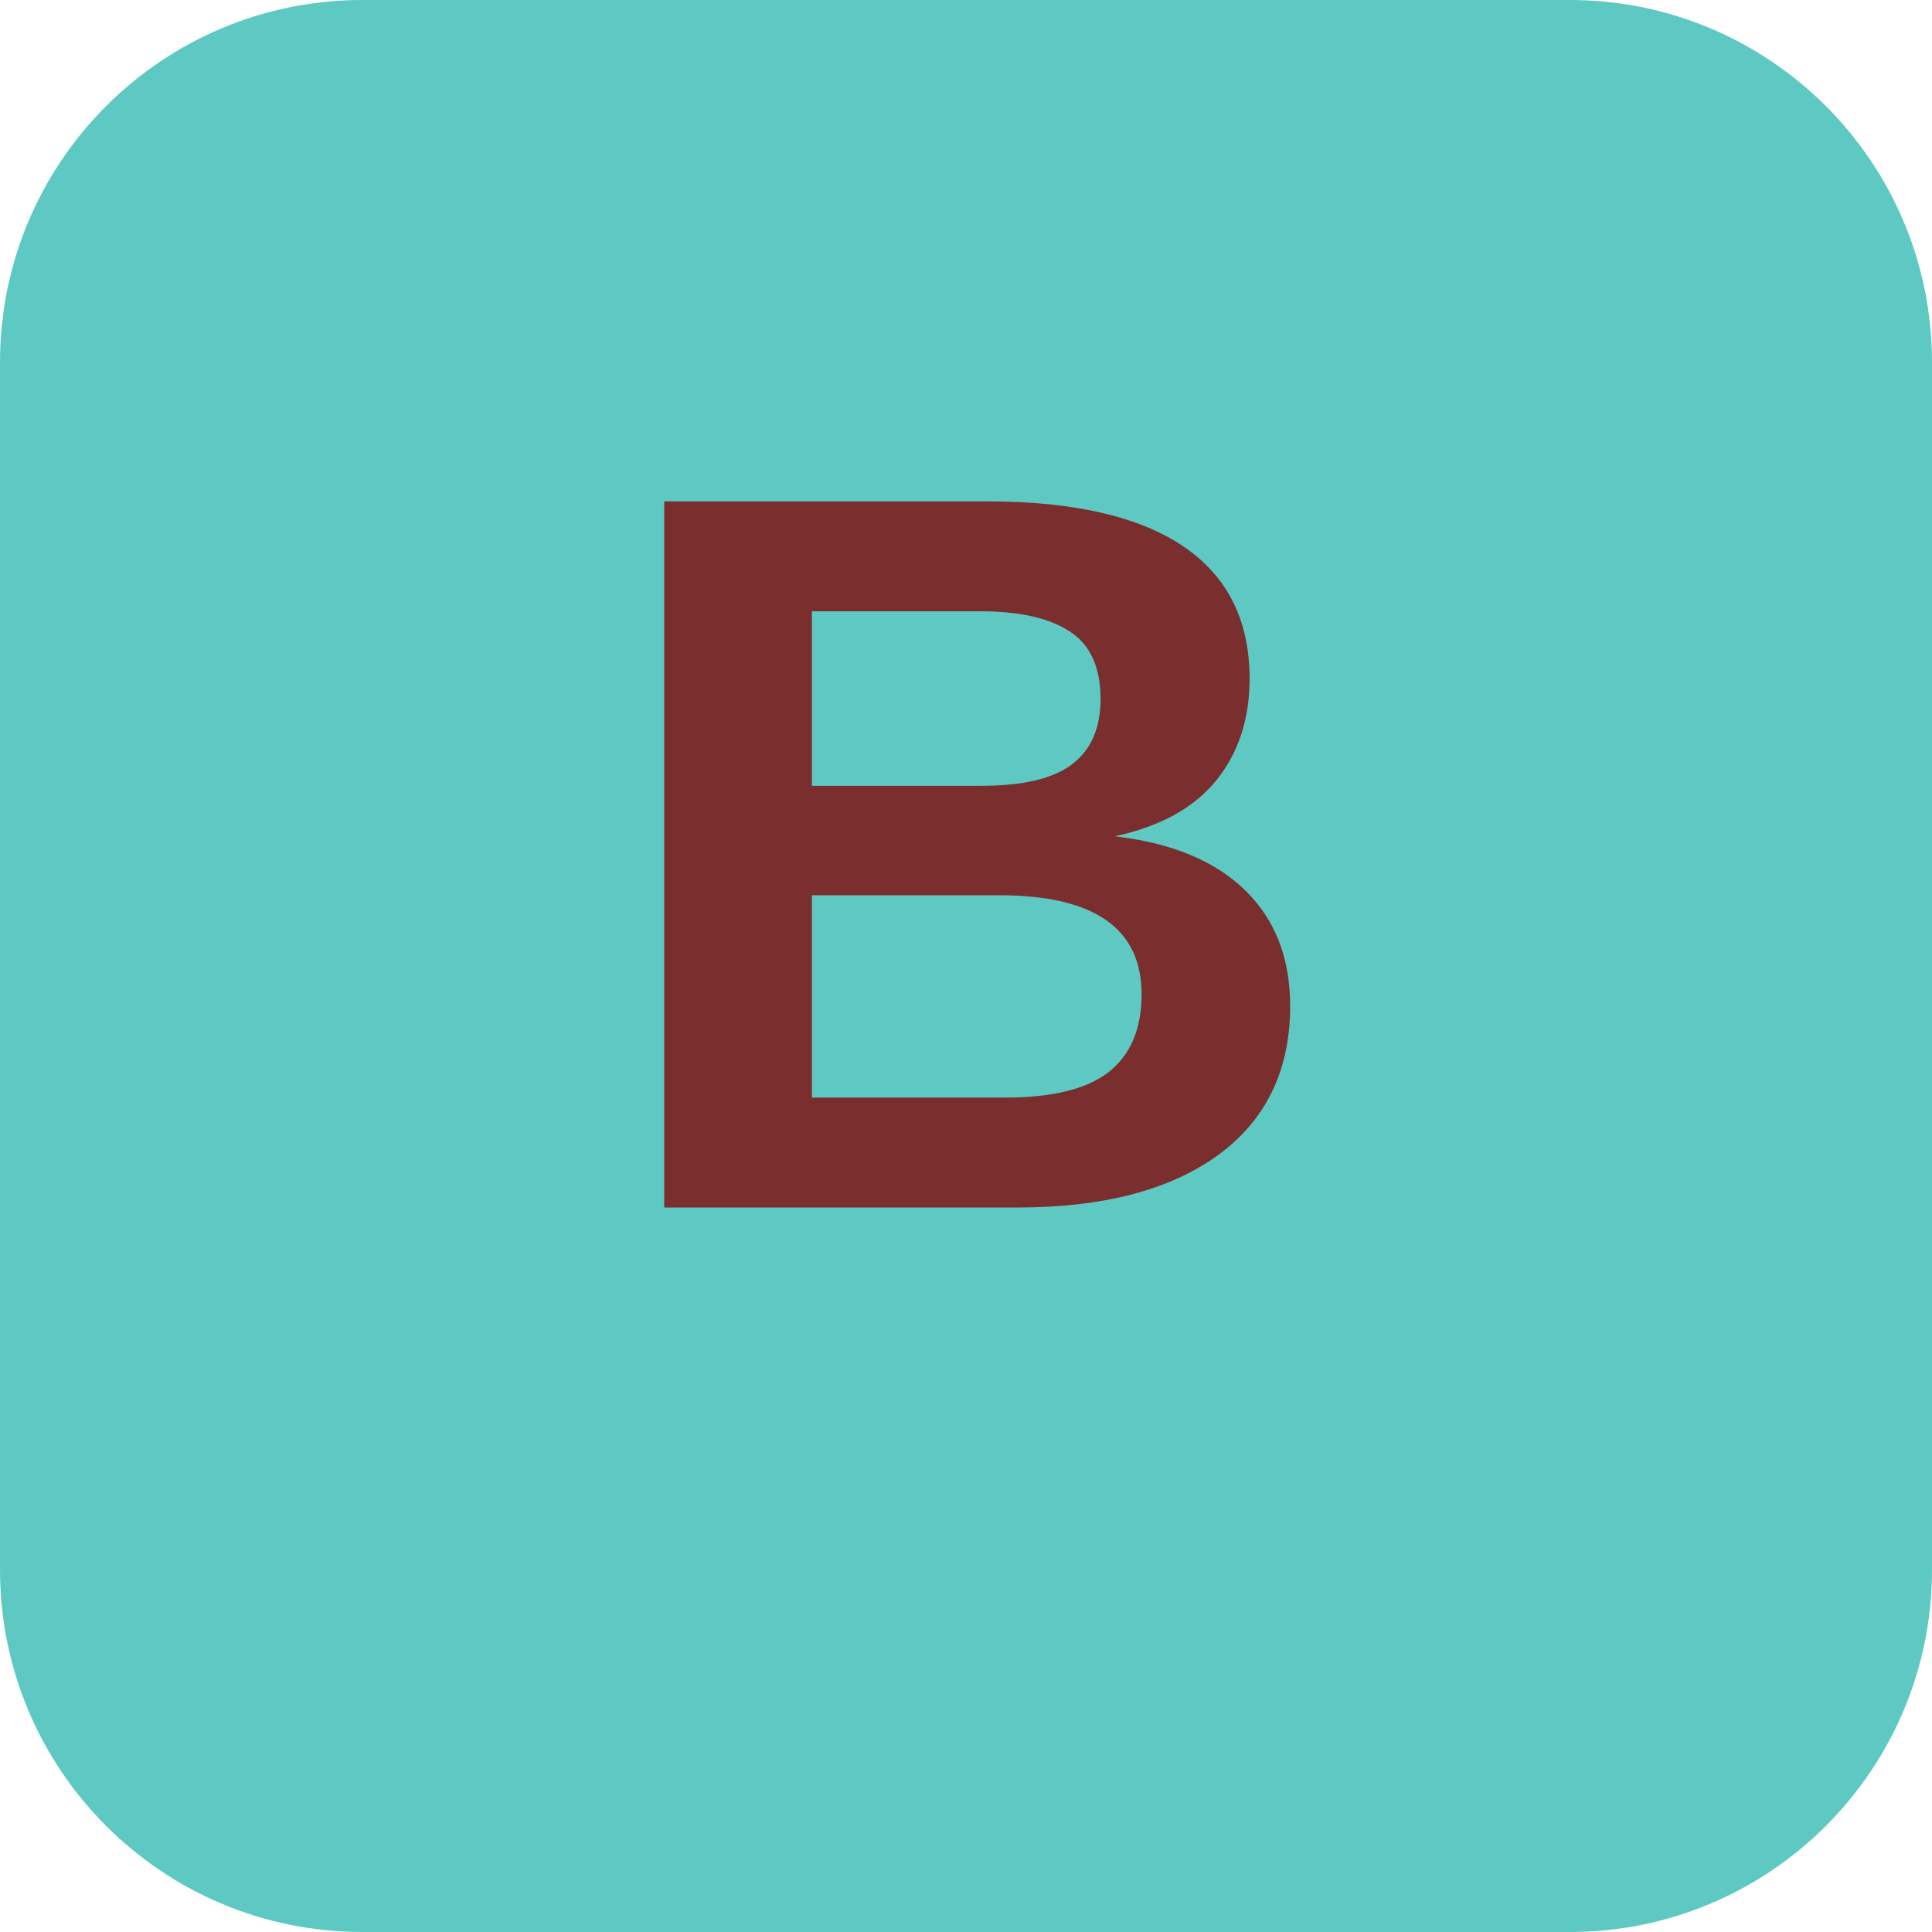
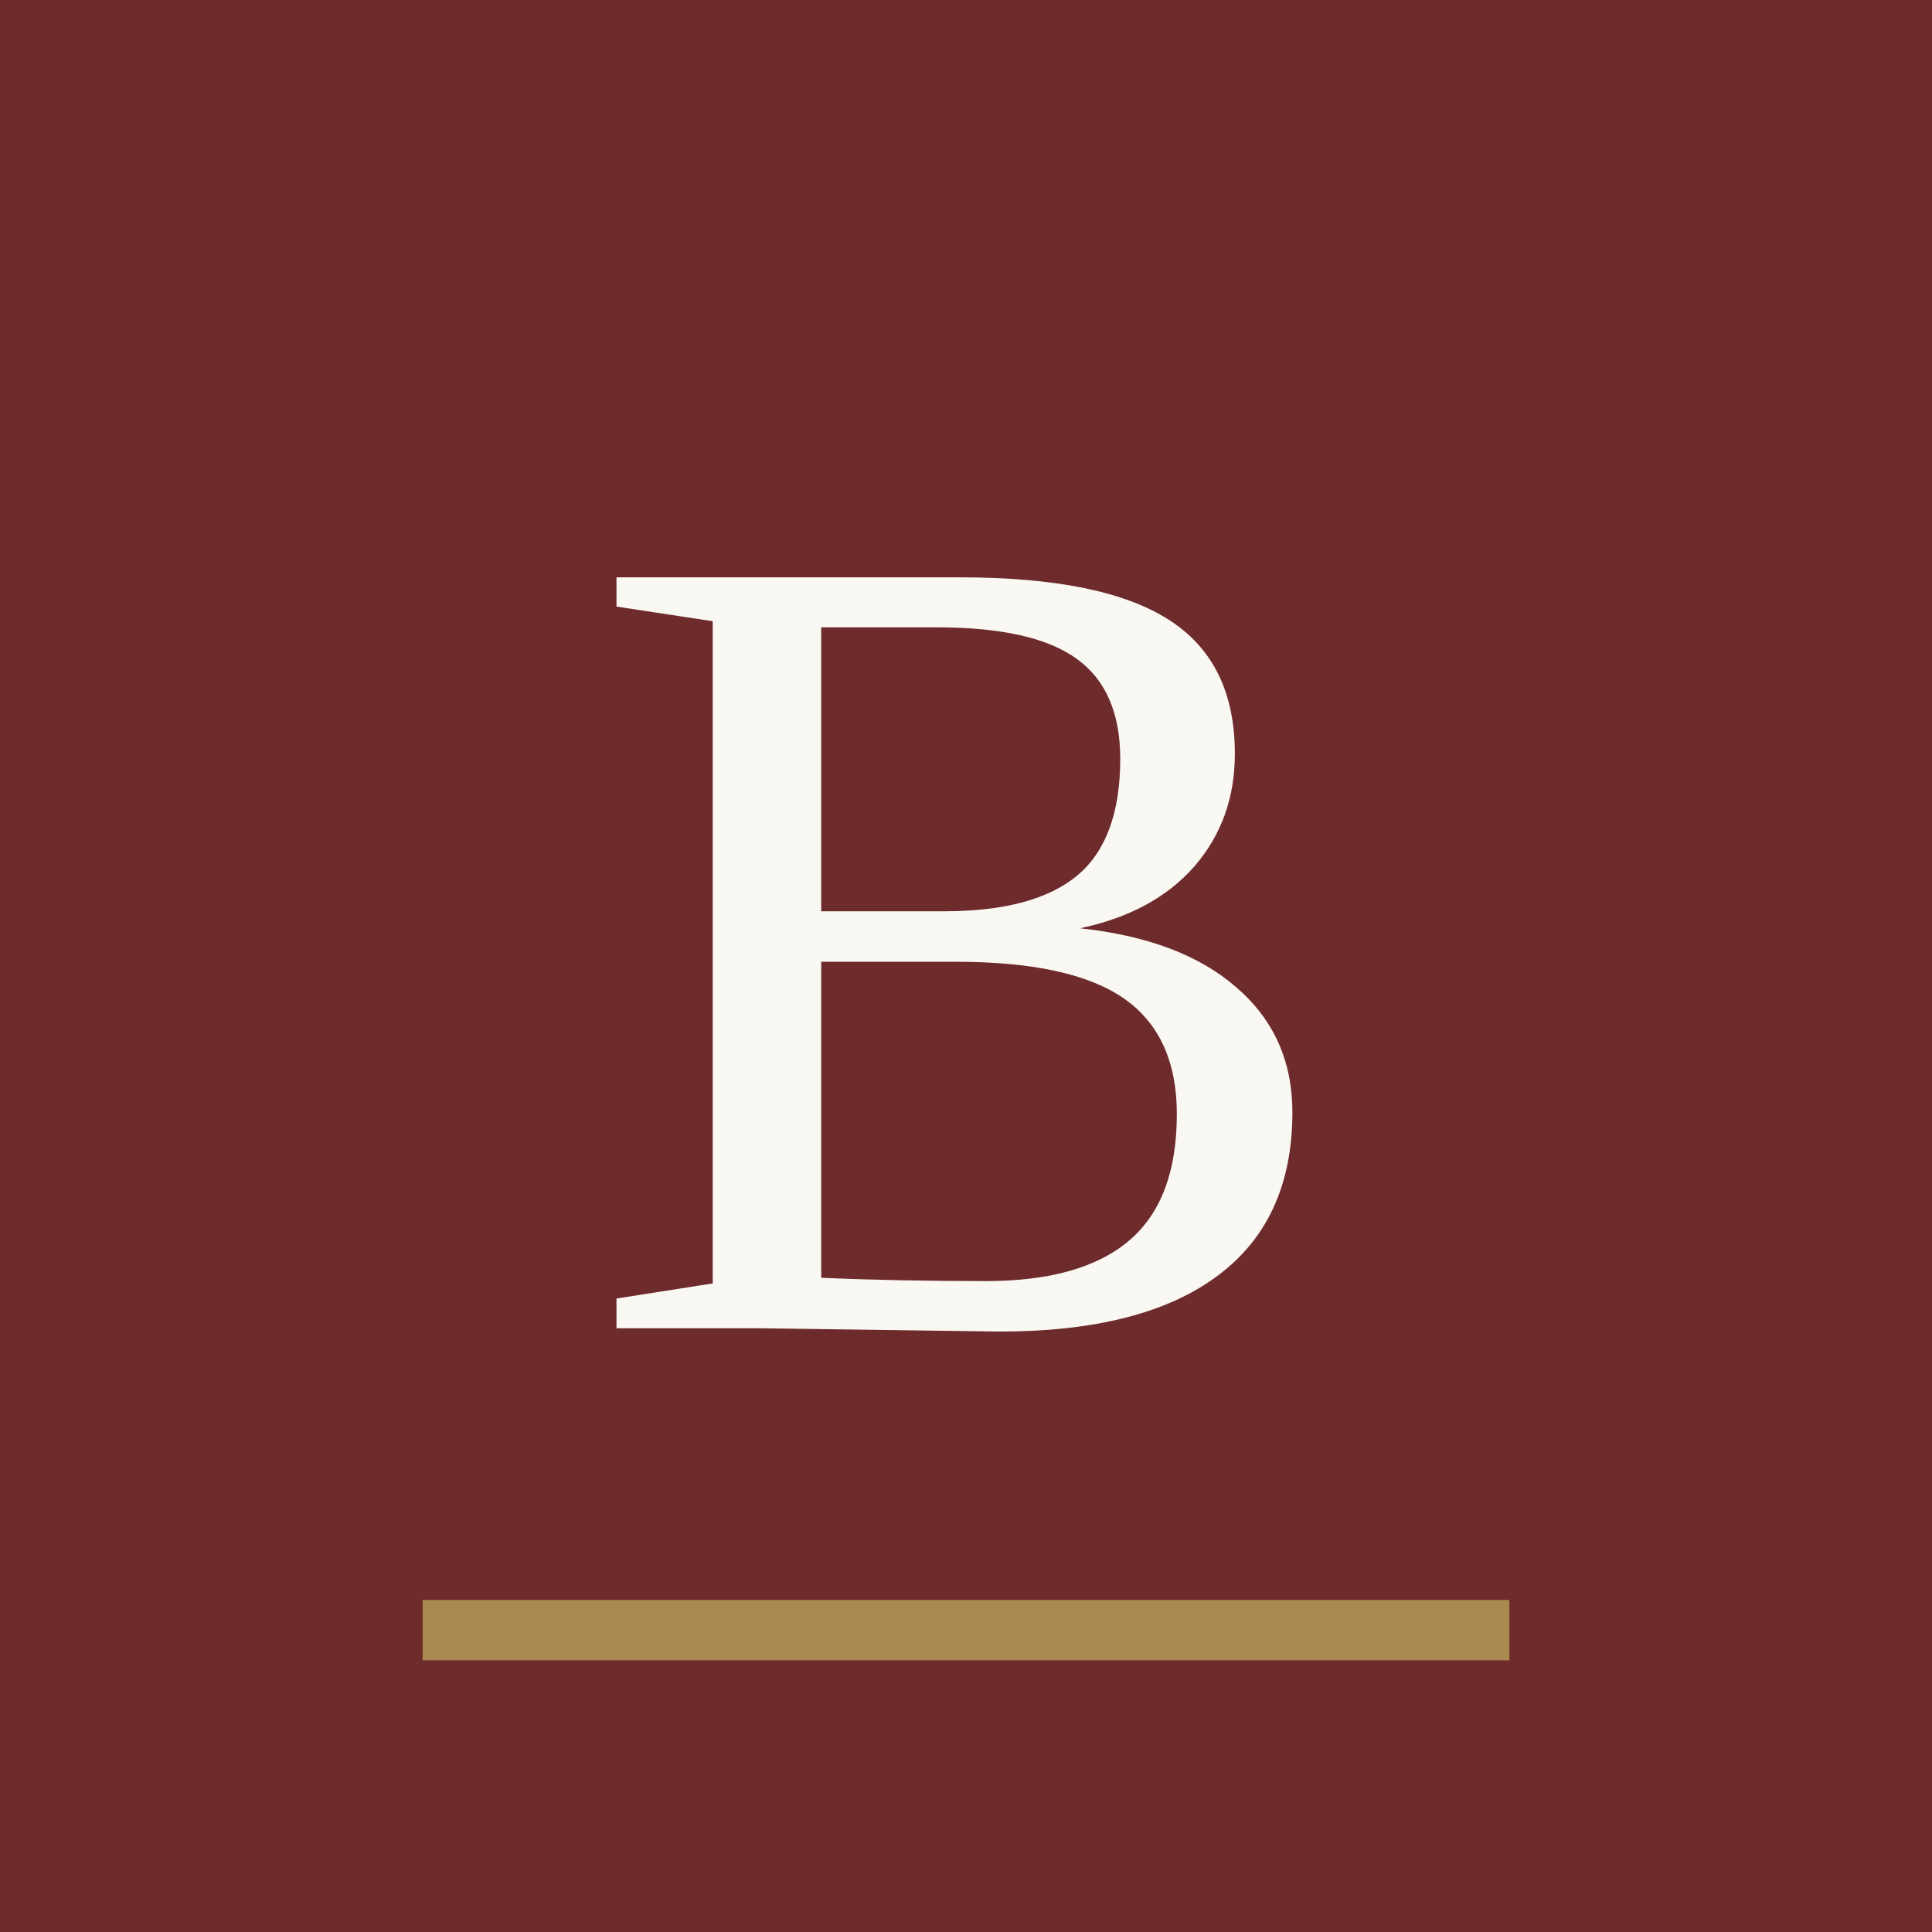
<svg xmlns="http://www.w3.org/2000/svg" width="64" height="64" viewBox="0 0 64 64">
-   <defs>
-     <style>
-       .b { fill: #7A2E2E; font-family: Arial, sans-serif; font-weight: 700; }
-     </style>
-   </defs>
-   <rect width="64" height="64" rx="12" fill="#5EC9C3" />
-   <text x="32" y="40" text-anchor="middle" class="b" font-size="34">B</text>
+   <rect width="64" height="64" fill="#6E2B2B" />
+   <text x="32" y="44" text-anchor="middle" font-family="Georgia, 'Times New Roman', serif" font-size="38" fill="#FAF8F3">B</text>
+   <rect x="14" y="53" width="36" height="2" fill="#A98B52" />
</svg>
